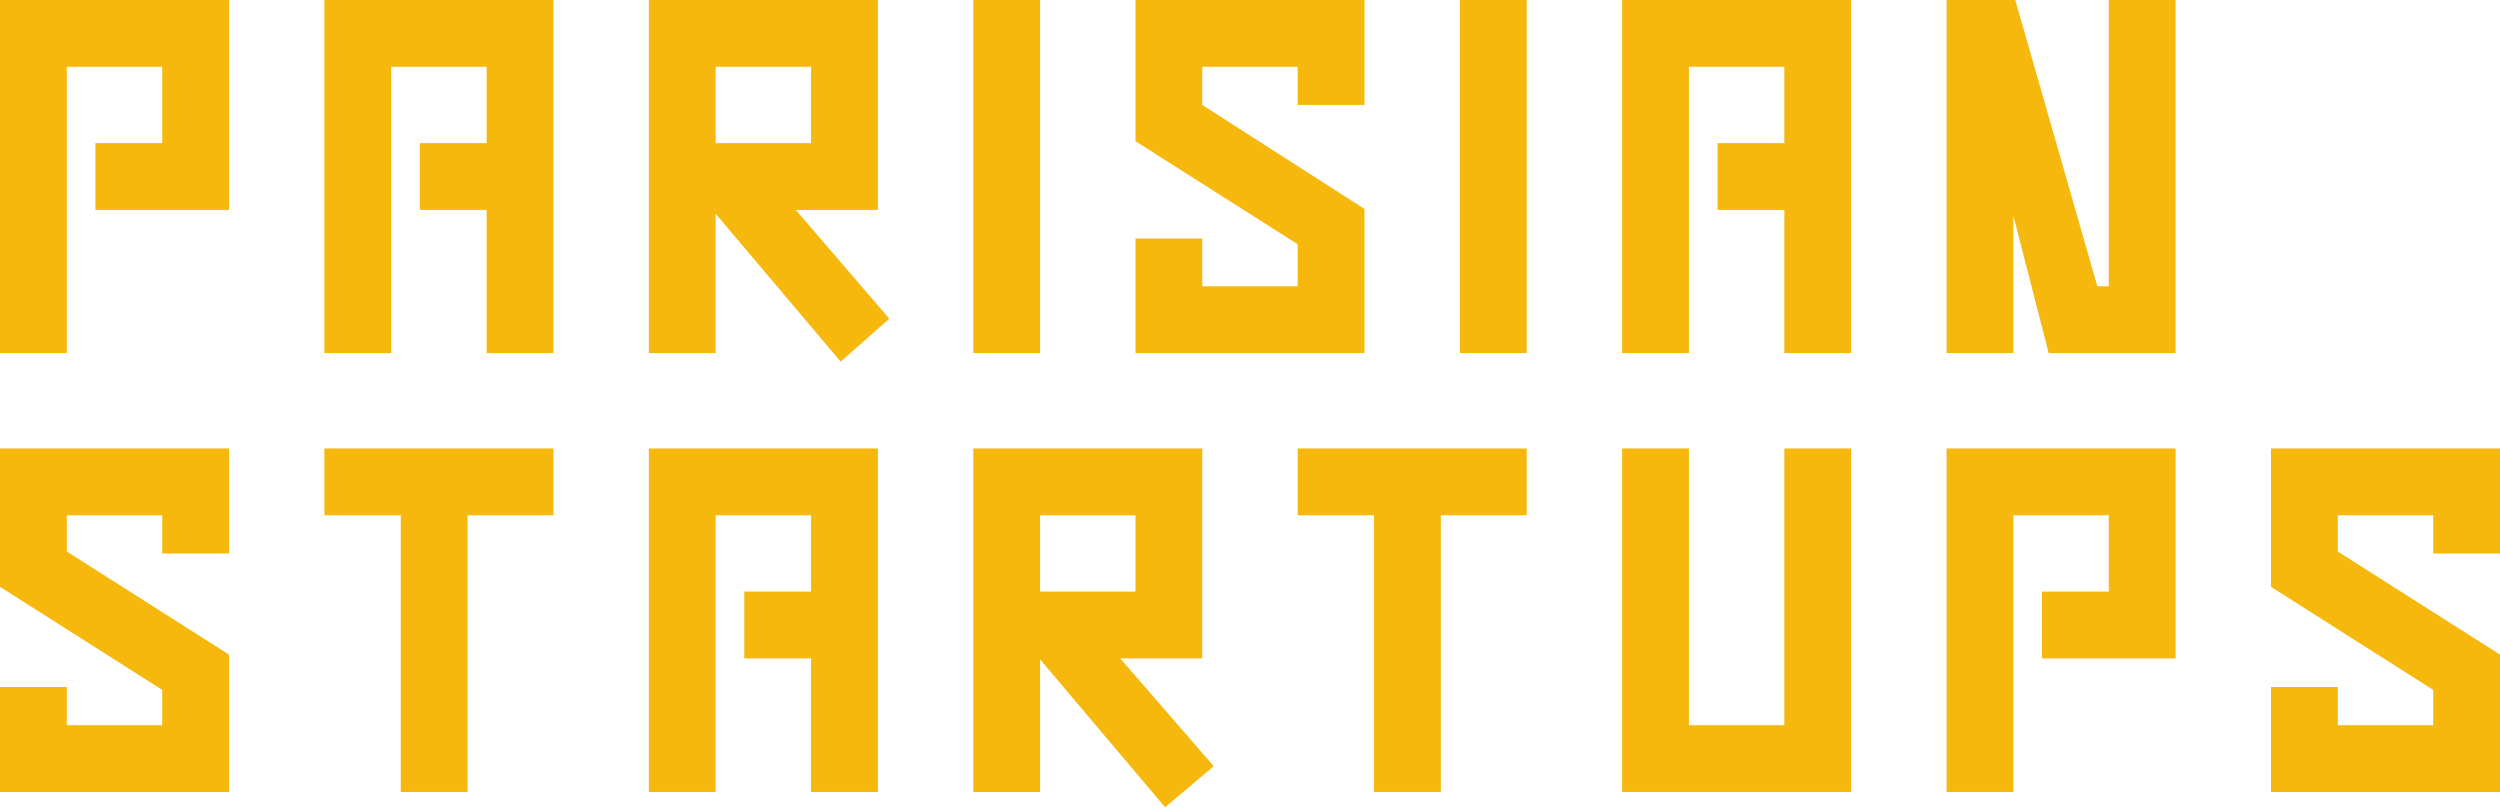
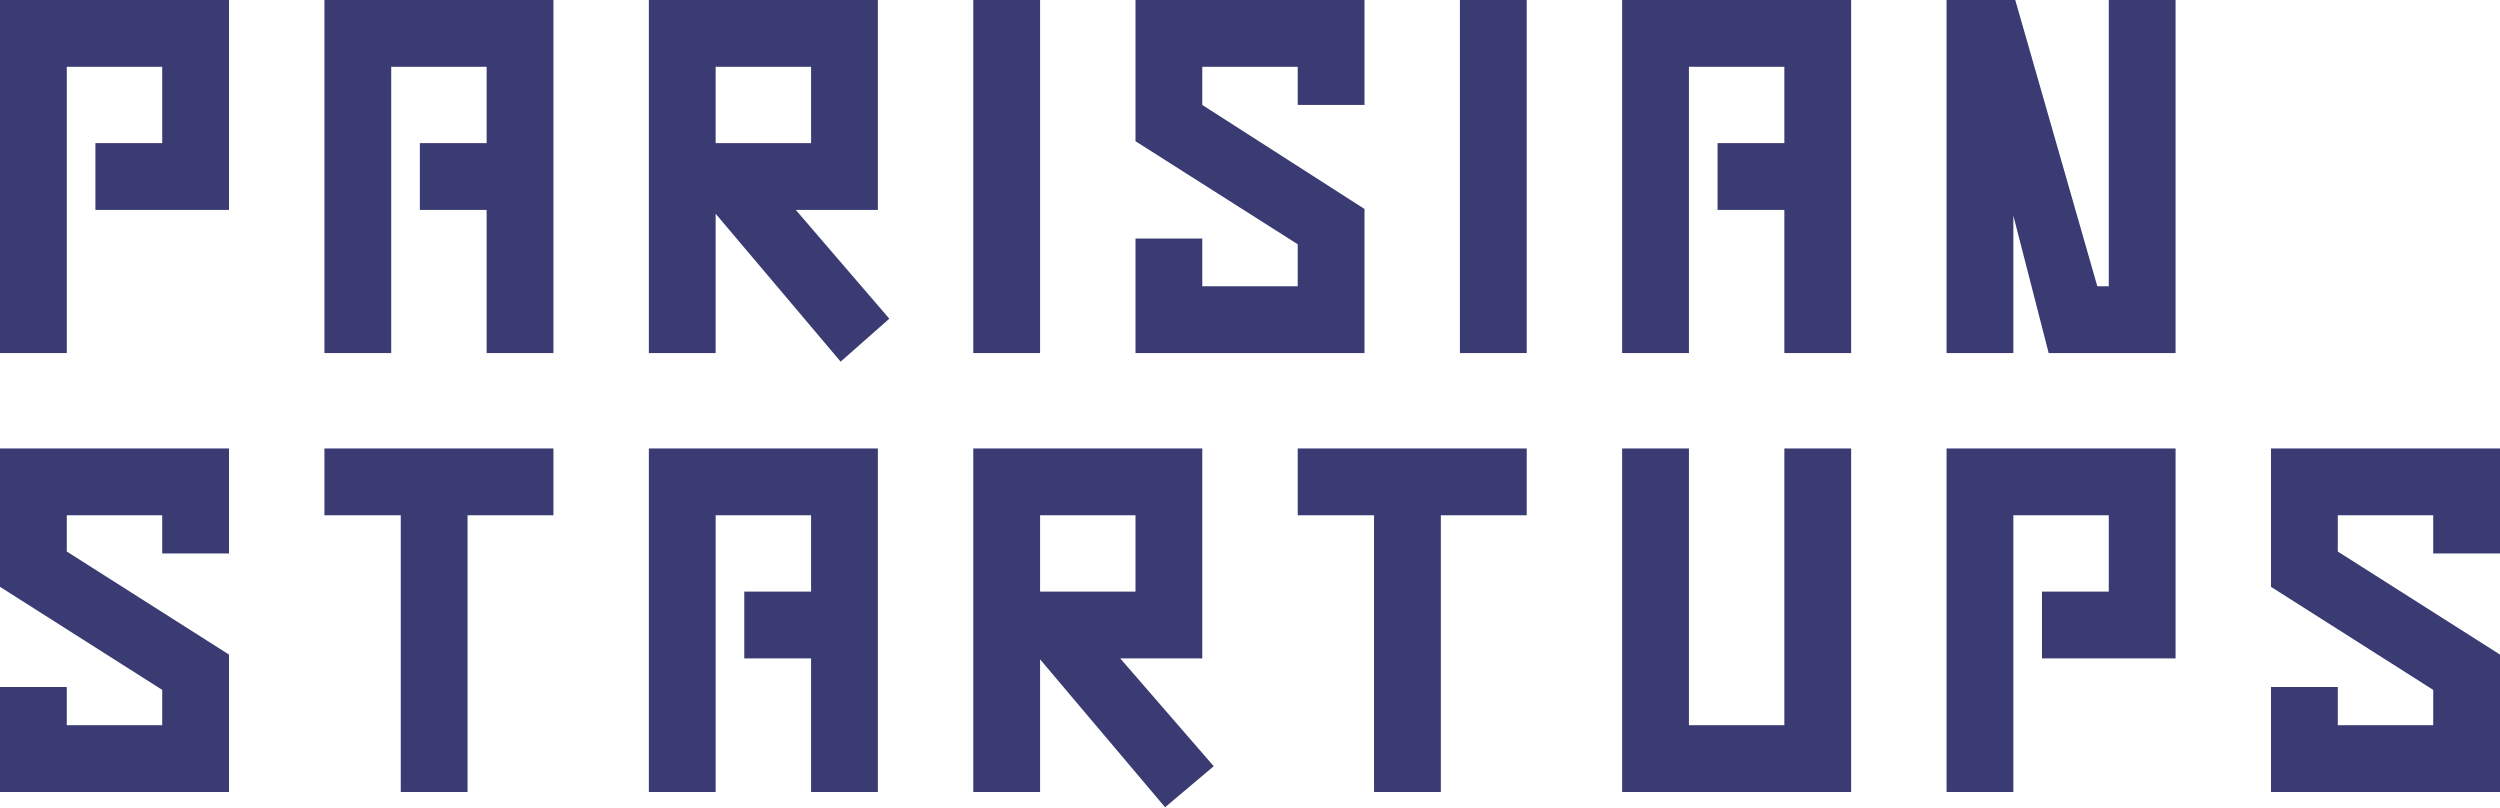
<svg xmlns="http://www.w3.org/2000/svg" version="1.1" id="Layer_1" x="0px" y="0px" viewBox="0 0 262 84.6" enable-background="new 0 0 262 84.6" xml:space="preserve">
  <g>
-     <rect x="102" fill="#f6b80d" width="7" height="37" />
-     <rect x="153" fill="#f6b80d" width="7" height="37" />
-     <path fill="#f6b80d" d="M92,22V0H68v37h7V22.4l13.1,15.5l5.1-4.5L83.4,22H92z M75,7h10v8H75V7z" />
-     <polygon fill="#f6b80d" points="0,37 7,37 7,7 17,7 17,15 10,15 10,22 24,22 24,0 0,0  " />
-     <polygon fill="#f6b80d" points="143,21.9 126,11 126,7 136,7 136,11 143,11 143,0 119,0 119,14.8 136,25.6 136,30 126,30 126,25    119,25 119,37 143,37  " />
-     <polygon fill="#f6b80d" points="34,37 41,37 41,7 51,7 51,15 44,15 44,22 51,22 51,37 58,37 58,0 34,0  " />
-     <polygon fill="#f6b80d" points="170,37 177,37 177,7 187,7 187,15 180,15 180,22 187,22 187,37 194,37 194,0 170,0  " />
-     <polygon fill="#f6b80d" points="221,30 219.8,30 211.2,0 210.6,0 204,0 204,6.8 204,37 211,37 211,22.6 214.7,37 220.8,37 228,37    228,29.7 228,0 221,0  " />
-     <polygon fill="#f6b80d" points="204,83 211,83 211,54 221,54 221,62 214,62 214,69 228,69 228,47 204,47  " />
-     <polygon fill="#f6b80d" points="0,61.5 17,72.3 17,76 7,76 7,72 0,72 0,83 24,83 24,68.6 7,57.8 7,54 17,54 17,58 24,58 24,47    0,47  " />
-     <polygon fill="#f6b80d" points="262,58 262,47 238,47 238,61.5 255,72.3 255,76 245,76 245,72 238,72 238,83 262,83 262,68.6    245,57.8 245,54 255,54 255,58  " />
-     <polygon fill="#f6b80d" points="187,76 177,76 177,47 170,47 170,83 194,83 194,47 187,47  " />
-     <path fill="#f6b80d" d="M126,69V47h-24v36h7V69.1l13.1,15.5l5.1-4.3L117.4,69H126z M109,54h10v8h-10V54z" />
-     <polygon fill="#f6b80d" points="68,83 75,83 75,54 85,54 85,62 78,62 78,69 85,69 85,83 92,83 92,47 68,47  " />
-     <polygon fill="#f6b80d" points="42.5,47 34,47 34,54 42,54 42,83 49,83 49,54 58,54 58,47 49.3,47  " />
-     <polygon fill="#f6b80d" points="144.4,47 136,47 136,54 144,54 144,83 151,83 151,54 160,54 160,47 151.2,47  " />
+     <rect x="102" fill="#3a3b73" width="7" height="37" />
+     <rect x="153" fill="#3a3b73" width="7" height="37" />
+     <path fill="#3a3b73" d="M92,22V0H68v37h7V22.4l13.1,15.5l5.1-4.5L83.4,22H92z M75,7h10v8H75V7z" />
+     <polygon fill="#3a3b73" points="0,37 7,37 7,7 17,7 17,15 10,15 10,22 24,22 24,0 0,0  " />
+     <polygon fill="#3a3b73" points="143,21.9 126,11 126,7 136,7 136,11 143,11 143,0 119,0 119,14.8 136,25.6 136,30 126,30 126,25    119,25 119,37 143,37  " />
+     <polygon fill="#3a3b73" points="34,37 41,37 41,7 51,7 51,15 44,15 44,22 51,22 51,37 58,37 58,0 34,0  " />
+     <polygon fill="#3a3b73" points="170,37 177,37 177,7 187,7 187,15 180,15 180,22 187,22 187,37 194,37 194,0 170,0  " />
+     <polygon fill="#3a3b73" points="221,30 219.8,30 211.2,0 210.6,0 204,0 204,6.8 204,37 211,37 211,22.6 214.7,37 220.8,37 228,37    228,29.7 228,0 221,0  " />
+     <polygon fill="#3a3b73" points="204,83 211,83 211,54 221,54 221,62 214,62 214,69 228,69 228,47 204,47  " />
+     <polygon fill="#3a3b73" points="0,61.5 17,72.3 17,76 7,76 7,72 0,72 0,83 24,83 24,68.6 7,57.8 7,54 17,54 17,58 24,58 24,47    0,47  " />
+     <polygon fill="#3a3b73" points="262,58 262,47 238,47 238,61.5 255,72.3 255,76 245,76 245,72 238,72 238,83 262,83 262,68.6    245,57.8 245,54 255,54 255,58  " />
+     <polygon fill="#3a3b73" points="187,76 177,76 177,47 170,47 170,83 194,83 194,47 187,47  " />
+     <path fill="#3a3b73" d="M126,69V47h-24v36h7V69.1l13.1,15.5l5.1-4.3L117.4,69H126z M109,54h10v8h-10V54z" />
+     <polygon fill="#3a3b73" points="68,83 75,83 75,54 85,54 85,62 78,62 78,69 85,69 85,83 92,83 92,47 68,47  " />
+     <polygon fill="#3a3b73" points="42.5,47 34,47 34,54 42,54 42,83 49,83 49,54 58,54 58,47 49.3,47  " />
+     <polygon fill="#3a3b73" points="144.4,47 136,47 136,54 144,54 144,83 151,83 151,54 160,54 160,47 151.2,47  " />
  </g>
</svg>
